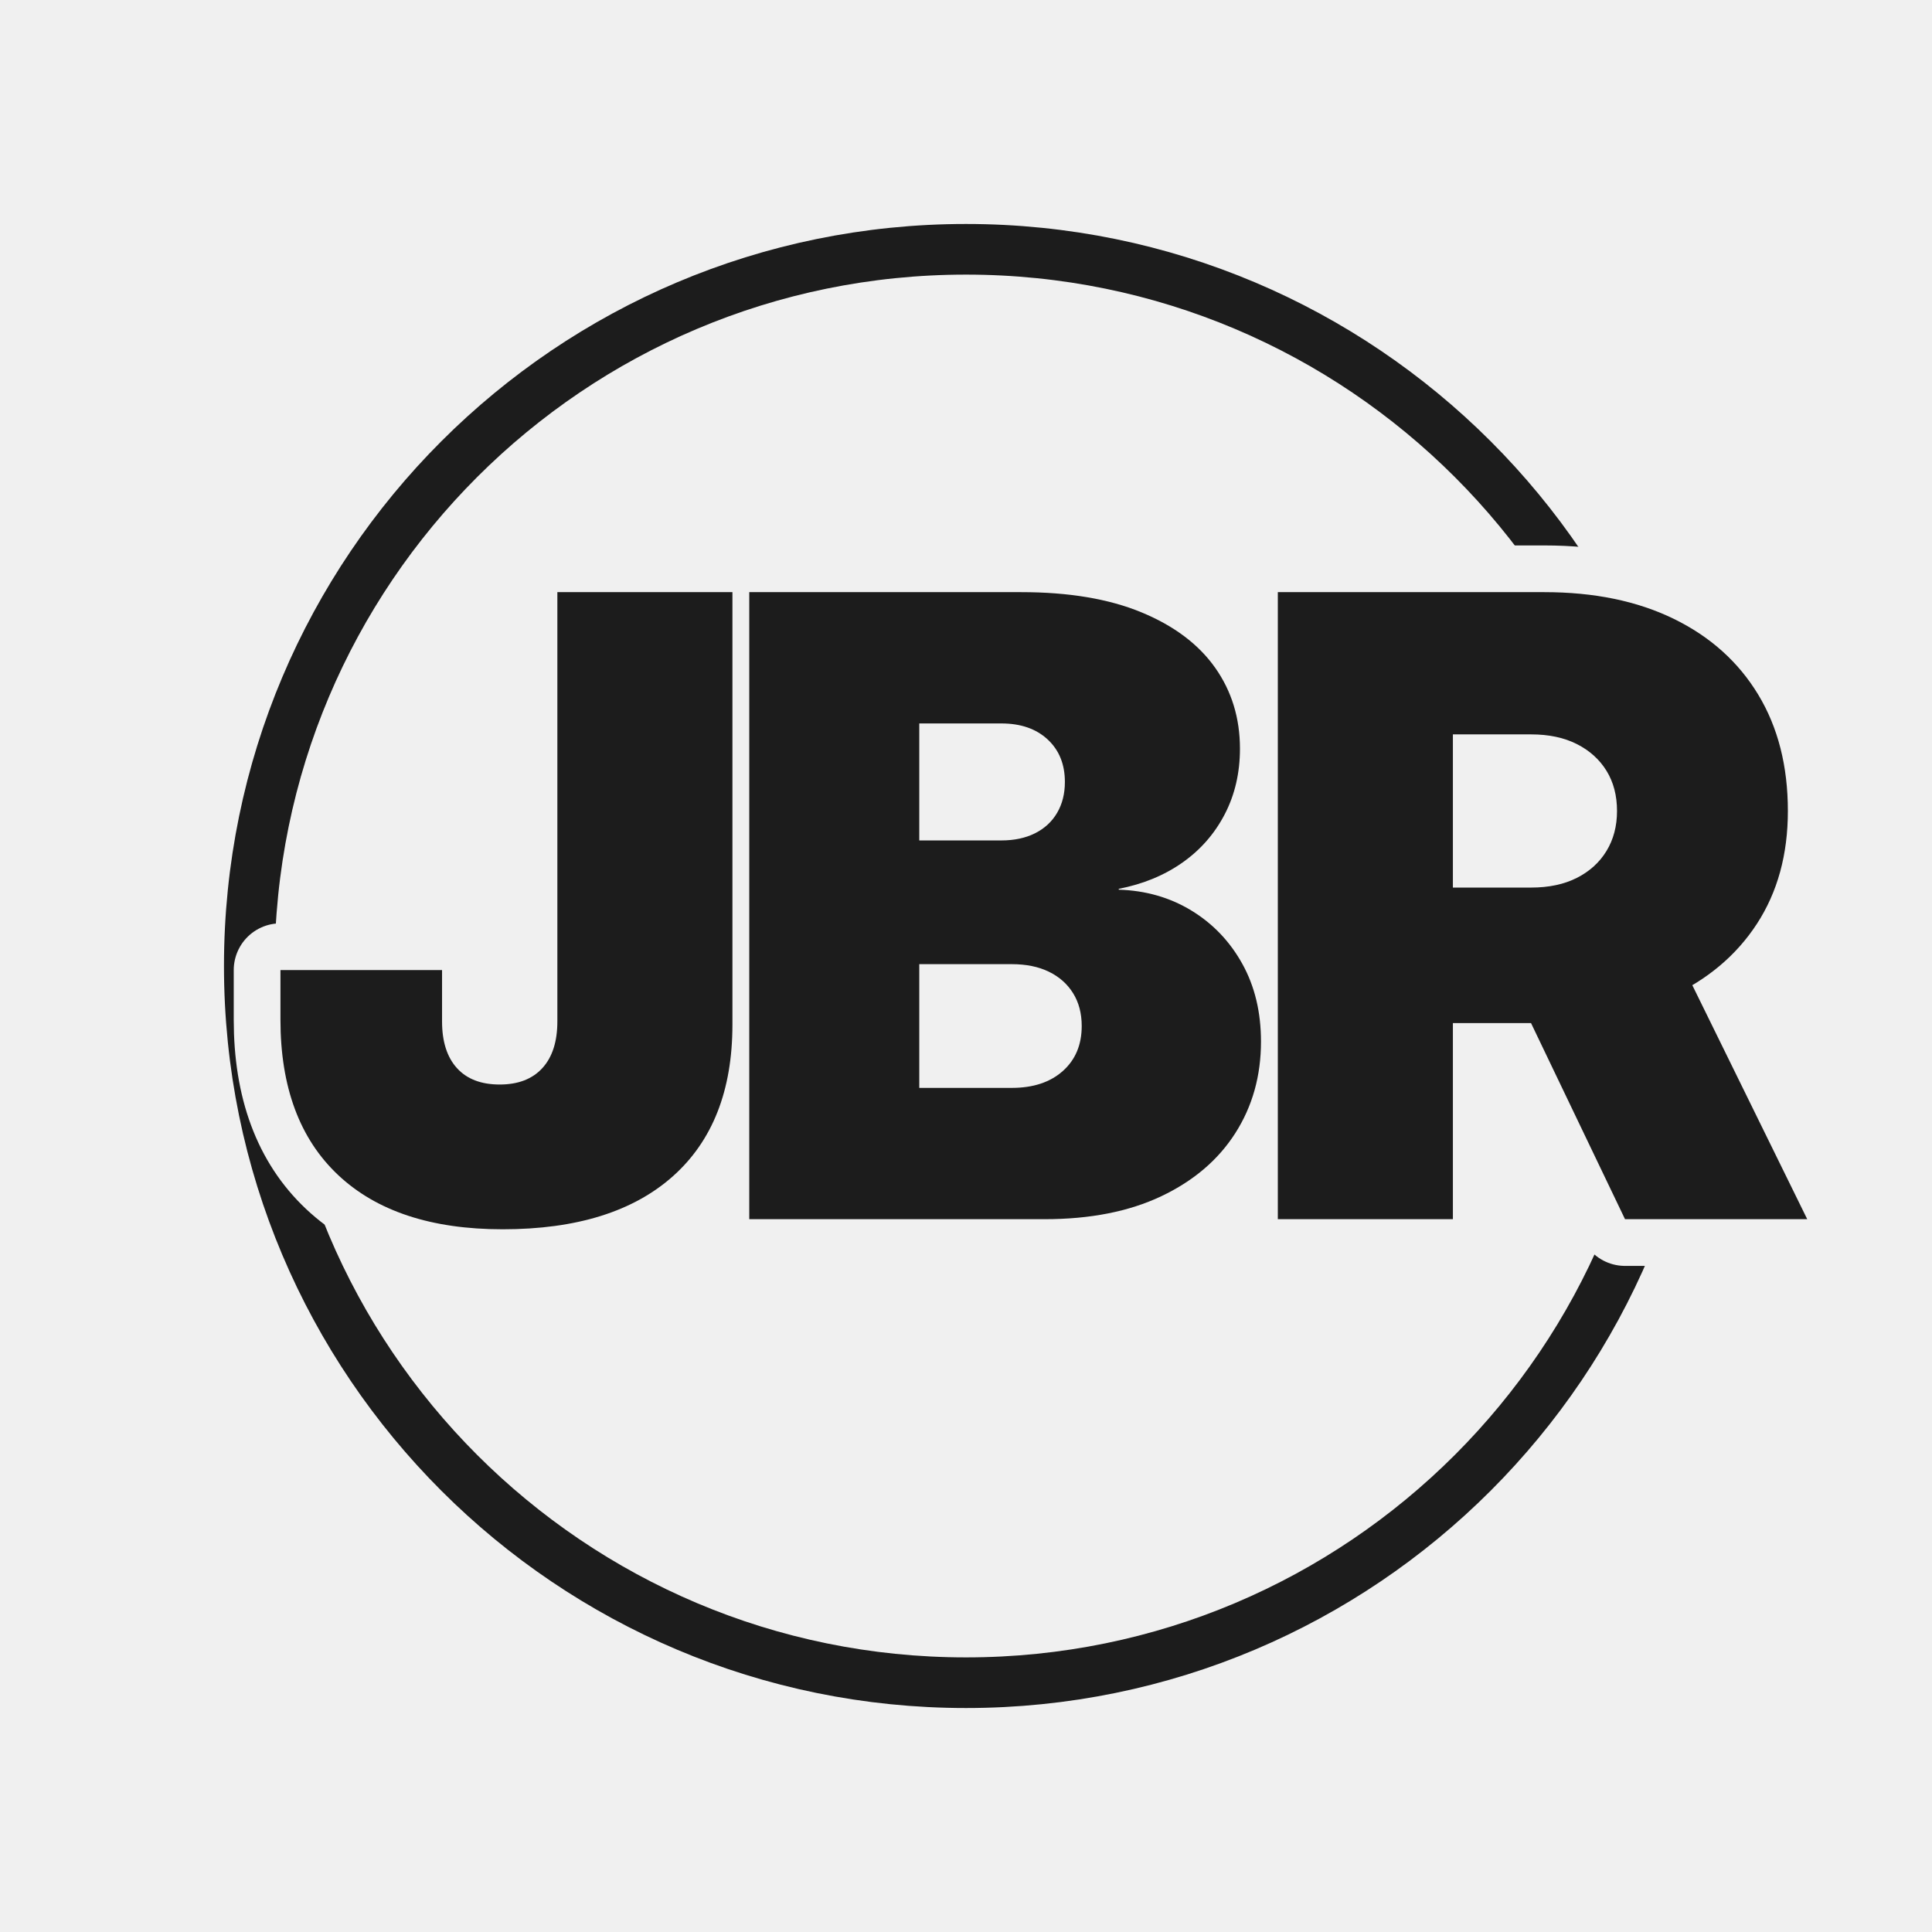
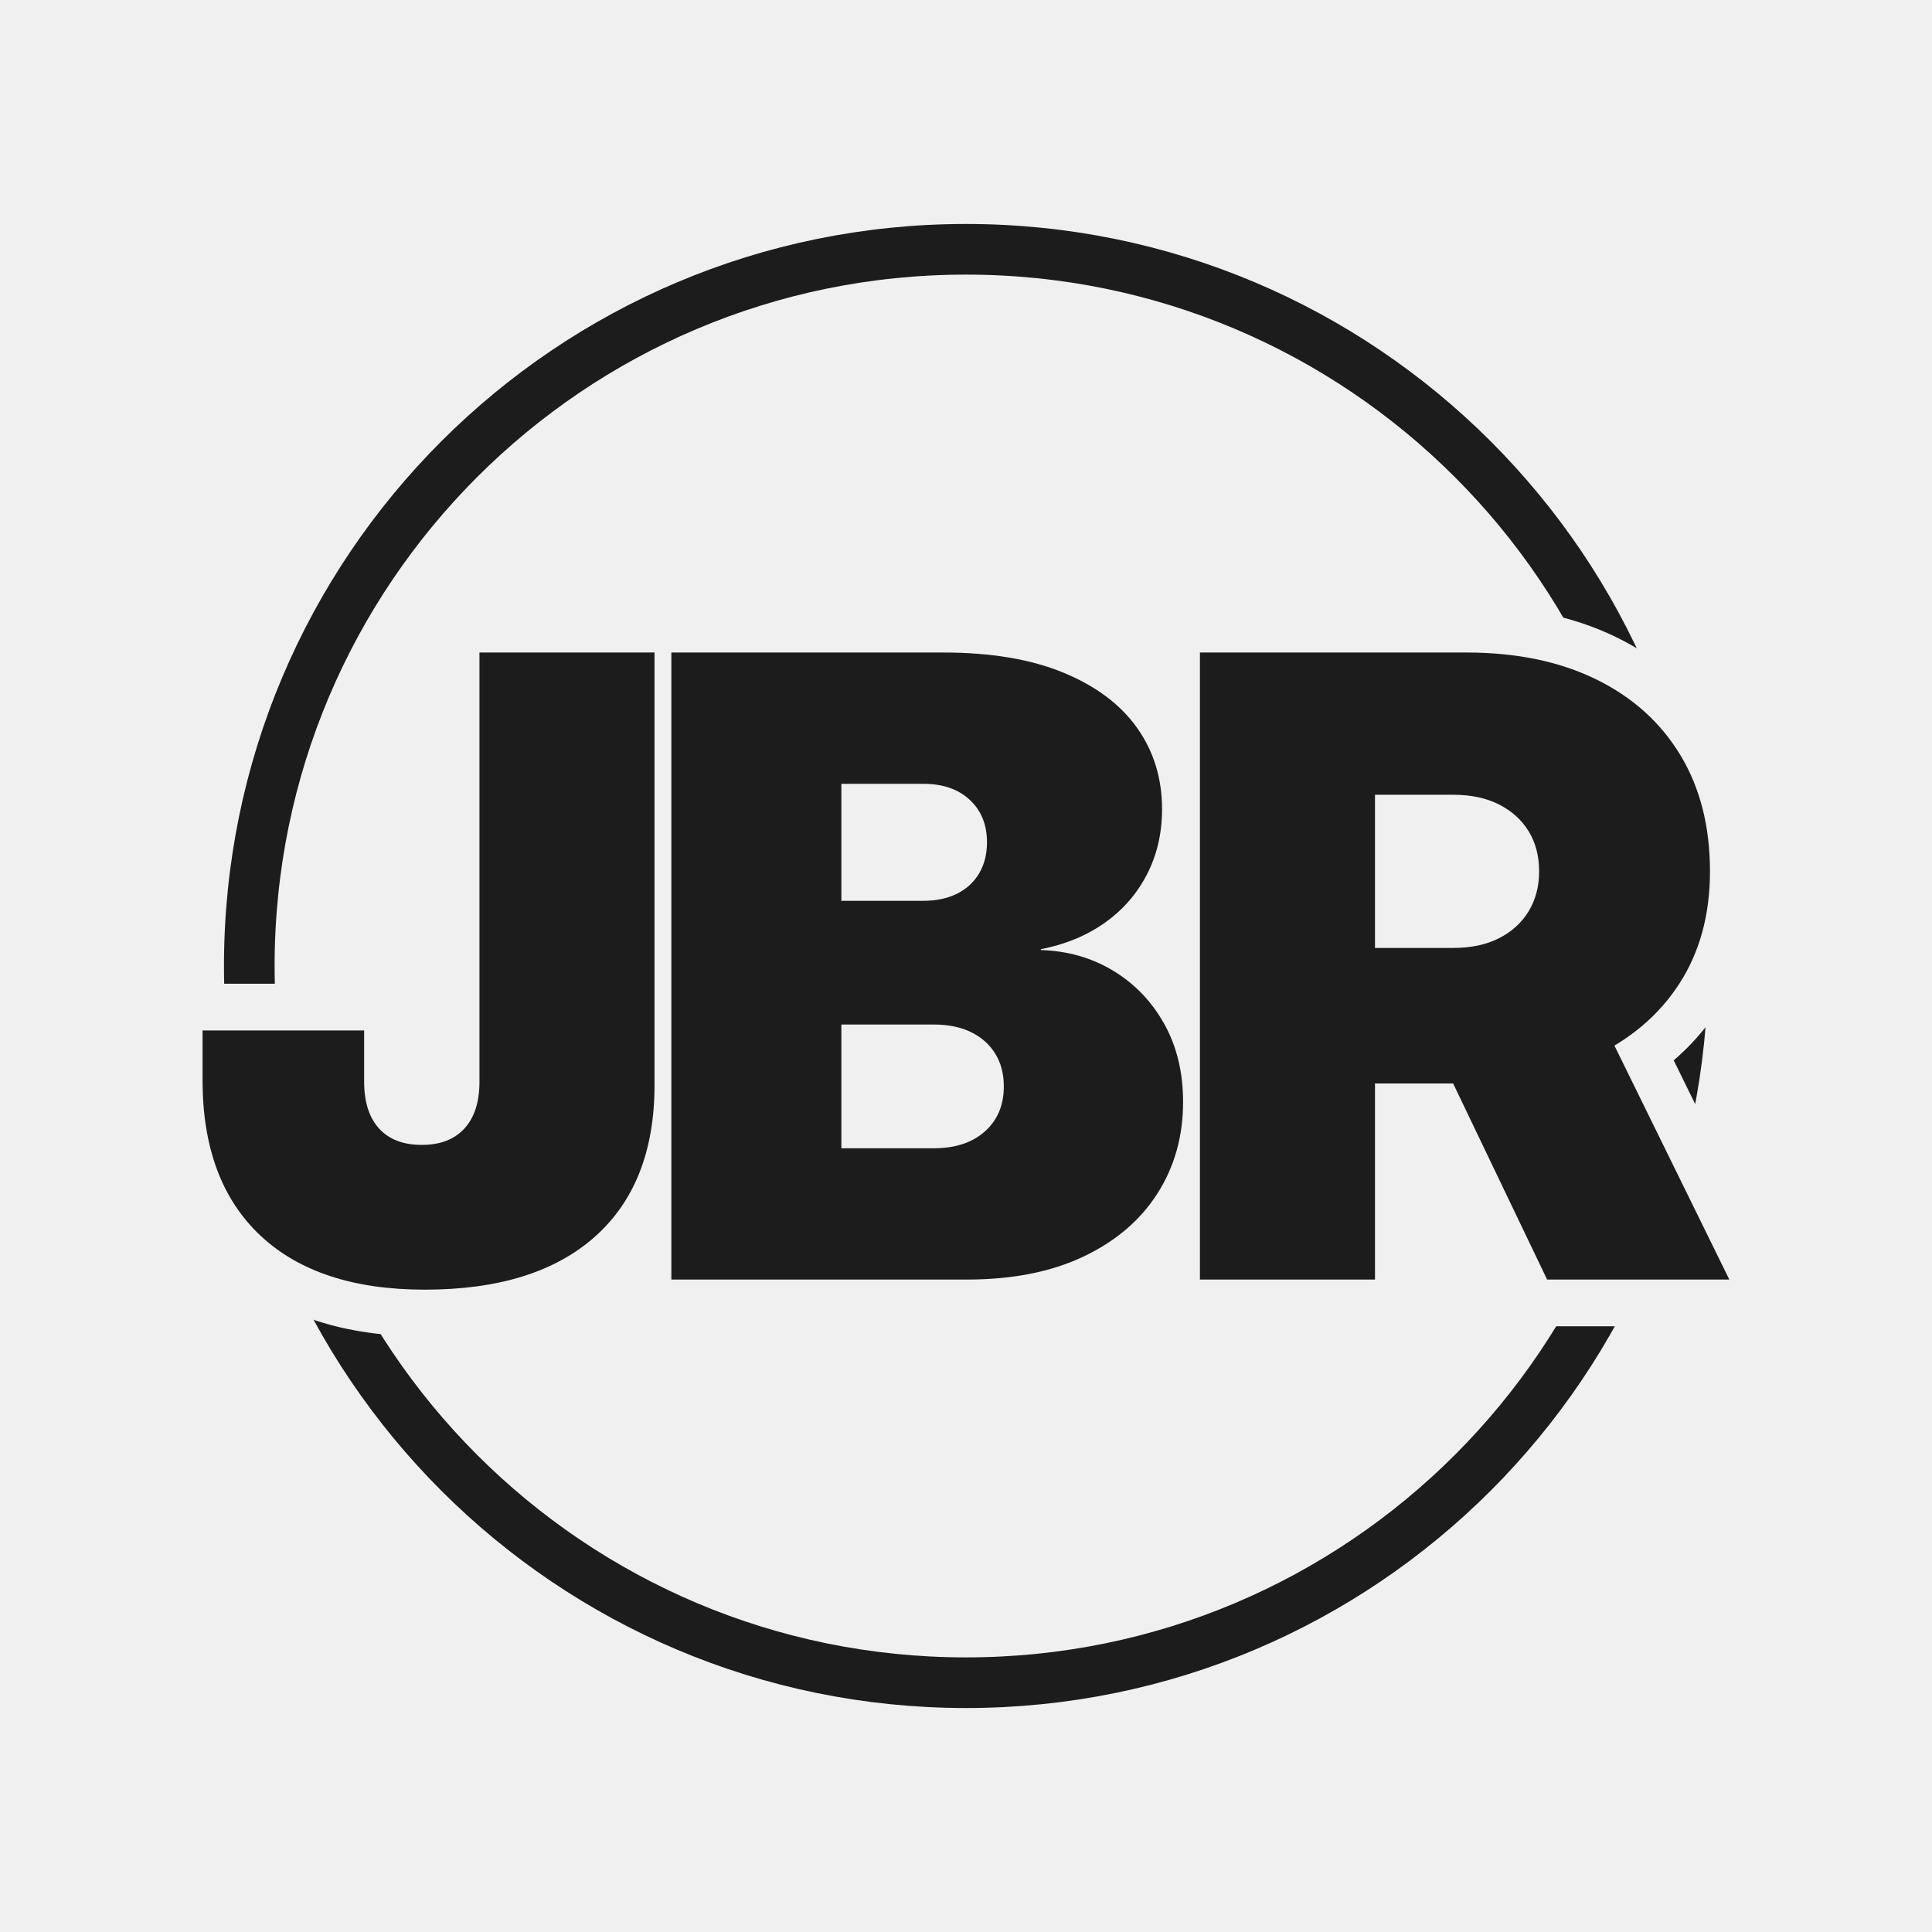
<svg xmlns="http://www.w3.org/2000/svg" viewBox="0 0 248 248">
  <style>.jbr-ink{fill:#1c1c1c}.jbr-ring{stroke:#1c1c1c}@media (prefers-color-scheme: dark){.jbr-ink{fill:#ececec}.jbr-ring{stroke:#ececec}}</style>
  <defs>
    <mask id="m" maskUnits="userSpaceOnUse" x="0" y="0" width="248" height="248">
      <rect width="248" height="248" fill="#fff" />
-       <g transform="translate(36.00 156.50) scale(0.05402 -0.05402)" fill="#000" stroke="#000" stroke-width="222" stroke-linejoin="round">
+       <g transform="translate(26.00 164.25) scale(0.05402 -0.05402)" fill="#000" stroke="#000" stroke-width="222" stroke-linejoin="round">
        <path transform="translate(-45 0)" d="M573 -24Q319 -24 182.0 105.0Q45 234 45 474V592H429V470Q429 398 464.373 359.0Q499.745 320 566 320Q631.693 320 667.346 359.0Q703 398 703 470V1490H1119V462.335Q1119 228 977.5 102.0Q836 -24 573 -24Z" />
        <path transform="translate(1034 0)" d="M80 0V1490H726Q896 1490 1012.0 1442.0Q1128 1394 1187.0 1310.5Q1246 1227 1246 1118Q1246 1032 1210.0 962.5Q1174 893 1109.5 847.5Q1045 802 958 785V783Q1054 780 1130.5 733.5Q1207 687 1251.5 607.0Q1296 527 1296 422Q1296 300 1235.0 204.5Q1174 109 1059.0 54.5Q944 0 782 0ZM484 312H704Q780 312 825.0 352.0Q870 392 870 459Q870 504 849.5 537.0Q829 570 792.0 588.0Q755 606 704 606H484ZM484 900H679Q725 900 759.0 917.0Q793 934 811.5 965.5Q830 997 830 1039Q830 1102 789.0 1140.0Q748 1178 679 1178H484Z" />
        <path transform="translate(2290 0)" d="M80 0V1490H713Q891 1490 1021.0 1426.5Q1151 1363 1221.5 1246.5Q1292 1130 1292 970Q1292 815 1218.5 702.0Q1145 589 1010.5 527.5Q876 466 691 466H336V788H682Q745 788 790.5 811.0Q836 834 861.0 875.0Q886 916 886 970Q886 1025 861.0 1065.5Q836 1106 790.5 1129.0Q745 1152 682 1152H496V0ZM905 0 581 676H1006L1338 0Z" />
      </g>
    </mask>
  </defs>
  <circle cx="124" cy="124" r="92" fill="none" stroke-width="6.5" mask="url(#m)" class="jbr-ring" />
  <g class="jbr-ink">
-     <g transform="translate(36.00 156.50) scale(0.05402 -0.05402)">
+     <g transform="translate(26.00 164.25) scale(0.05402 -0.05402)">
      <path transform="translate(-45 0)" d="M573 -24Q319 -24 182.0 105.0Q45 234 45 474V592H429V470Q429 398 464.373 359.0Q499.745 320 566 320Q631.693 320 667.346 359.0Q703 398 703 470V1490H1119V462.335Q1119 228 977.5 102.0Q836 -24 573 -24Z" />
      <path transform="translate(1034 0)" d="M80 0V1490H726Q896 1490 1012.0 1442.0Q1128 1394 1187.0 1310.5Q1246 1227 1246 1118Q1246 1032 1210.0 962.5Q1174 893 1109.5 847.5Q1045 802 958 785V783Q1054 780 1130.5 733.5Q1207 687 1251.5 607.0Q1296 527 1296 422Q1296 300 1235.0 204.5Q1174 109 1059.0 54.5Q944 0 782 0ZM484 312H704Q780 312 825.0 352.0Q870 392 870 459Q870 504 849.5 537.0Q829 570 792.0 588.0Q755 606 704 606H484ZM484 900H679Q725 900 759.0 917.0Q793 934 811.5 965.5Q830 997 830 1039Q830 1102 789.0 1140.0Q748 1178 679 1178H484Z" />
      <path transform="translate(2290 0)" d="M80 0V1490H713Q891 1490 1021.0 1426.5Q1151 1363 1221.5 1246.5Q1292 1130 1292 970Q1292 815 1218.5 702.0Q1145 589 1010.5 527.5Q876 466 691 466H336V788H682Q745 788 790.5 811.0Q836 834 861.0 875.0Q886 916 886 970Q886 1025 861.0 1065.5Q836 1106 790.5 1129.0Q745 1152 682 1152H496V0ZM905 0 581 676H1006L1338 0Z" />
    </g>
  </g>
</svg>
